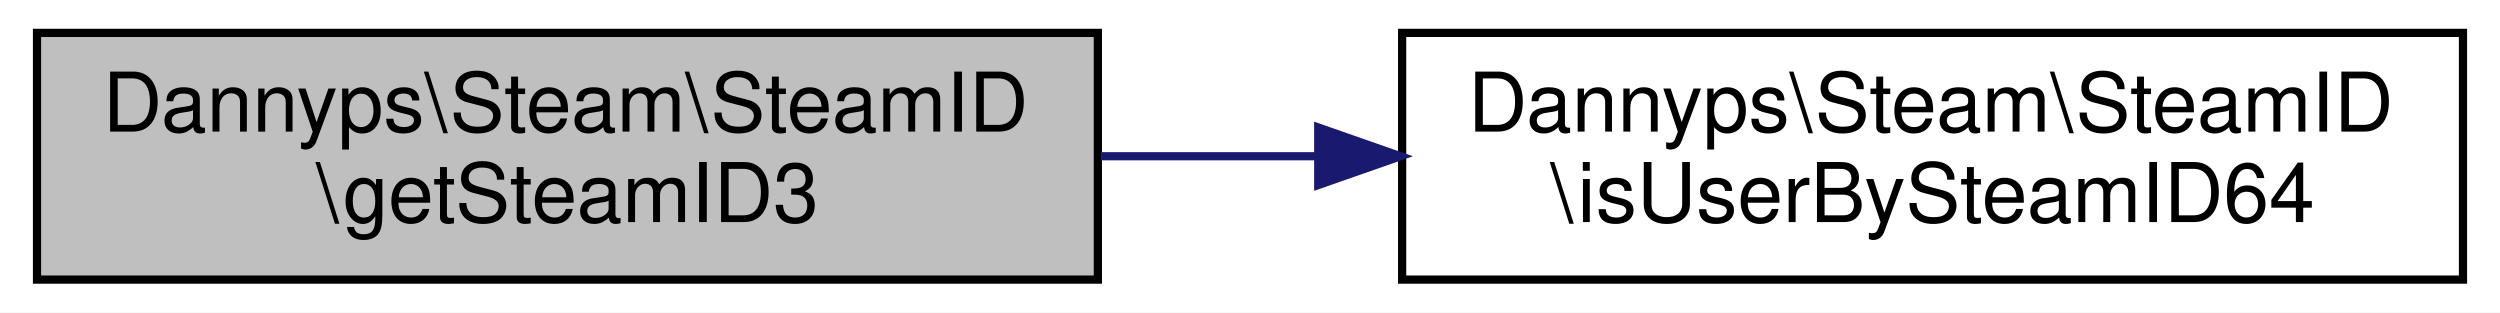
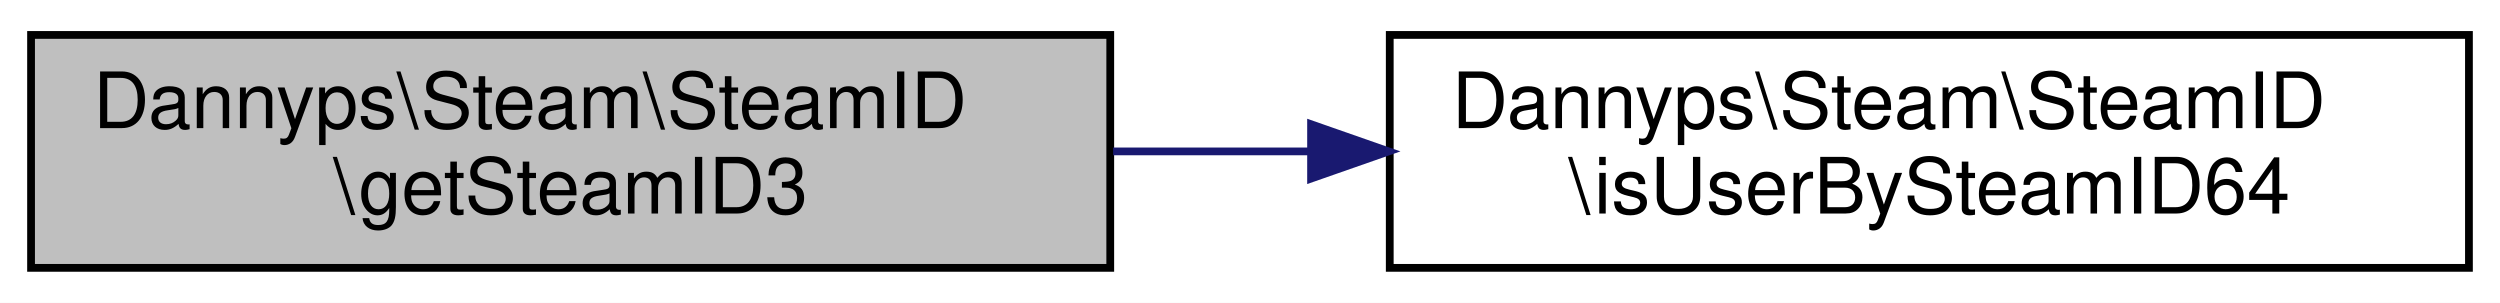
- <svg xmlns="http://www.w3.org/2000/svg" xmlns:xlink="http://www.w3.org/1999/xlink" width="304pt" height="38pt" viewBox="0.00 0.00 304.00 38.00">
-   <g id="graph0" class="graph" transform="scale(1 1) rotate(0) translate(4 34)">
-     <polygon fill="white" stroke="none" points="-4,4 -4,-34 300,-34 300,4 -4,4" />
+ <svg xmlns="http://www.w3.org/2000/svg" xmlns:xlink="http://www.w3.org/1999/xlink" width="322pt" height="39pt" viewBox="0.00 0.00 322.00 39.00">
+   <g id="graph0" class="graph" transform="scale(1 1) rotate(0) translate(4 35)">
+     <polygon fill="white" stroke="none" points="-4,4 -4,-35 318,-35 318,4 -4,4" />
    <g id="node1" class="node">
-       <polygon fill="#bfbfbf" stroke="black" points="0.5,-0 0.5,-30 129.5,-30 129.5,-0 0.5,-0" />
-       <text text-anchor="start" x="8.5" y="-18" font-family="Helvetica,sans-Serif" font-size="10.00">Dannyps\Steam\SteamID</text>
-       <text text-anchor="middle" x="65" y="-7" font-family="Helvetica,sans-Serif" font-size="10.00">\getSteamID3</text>
+       <polygon fill="#bfbfbf" stroke="black" points="0,-0.5 0,-30.5 139,-30.5 139,-0.5 0,-0.5" />
+       <text text-anchor="start" x="8" y="-18.5" font-family="Helvetica,sans-Serif" font-size="10.00">Dannyps\Steam\SteamID</text>
+       <text text-anchor="middle" x="69.5" y="-7.5" font-family="Helvetica,sans-Serif" font-size="10.00">\getSteamID3</text>
    </g>
    <g id="node2" class="node">
      <g id="a_node2">
        <a xlink:href="classDannyps_1_1Steam_1_1SteamID.html#abd60f1c3bd5657865ba55e3bebc22c24" target="_top" xlink:title="determines whether the passed steamID64 belongs to a user or a group. ">
-           <polygon fill="white" stroke="black" points="166.5,-0 166.5,-30 295.5,-30 295.5,-0 166.5,-0" />
-           <text text-anchor="start" x="174.5" y="-18" font-family="Helvetica,sans-Serif" font-size="10.00">Dannyps\Steam\SteamID</text>
-           <text text-anchor="middle" x="231" y="-7" font-family="Helvetica,sans-Serif" font-size="10.00">\isUserBySteamID64</text>
+           <polygon fill="white" stroke="black" points="175,-0.5 175,-30.5 314,-30.5 314,-0.5 175,-0.5" />
+           <text text-anchor="start" x="183" y="-18.5" font-family="Helvetica,sans-Serif" font-size="10.00">Dannyps\Steam\SteamID</text>
+           <text text-anchor="middle" x="244.5" y="-7.5" font-family="Helvetica,sans-Serif" font-size="10.00">\isUserBySteamID64</text>
        </a>
      </g>
    </g>
    <g id="edge1" class="edge">
-       <path fill="none" stroke="midnightblue" d="M129.876,-15C138.474,-15 147.351,-15 156.104,-15" />
-       <polygon fill="midnightblue" stroke="midnightblue" points="156.298,-18.5 166.298,-15 156.298,-11.5 156.298,-18.5" />
+       <path fill="none" stroke="midnightblue" d="M139.371,-15.5C147.678,-15.5 156.211,-15.5 164.647,-15.5" />
+       <polygon fill="midnightblue" stroke="midnightblue" points="164.866,-19 174.866,-15.5 164.866,-12 164.866,-19" />
    </g>
  </g>
</svg>
